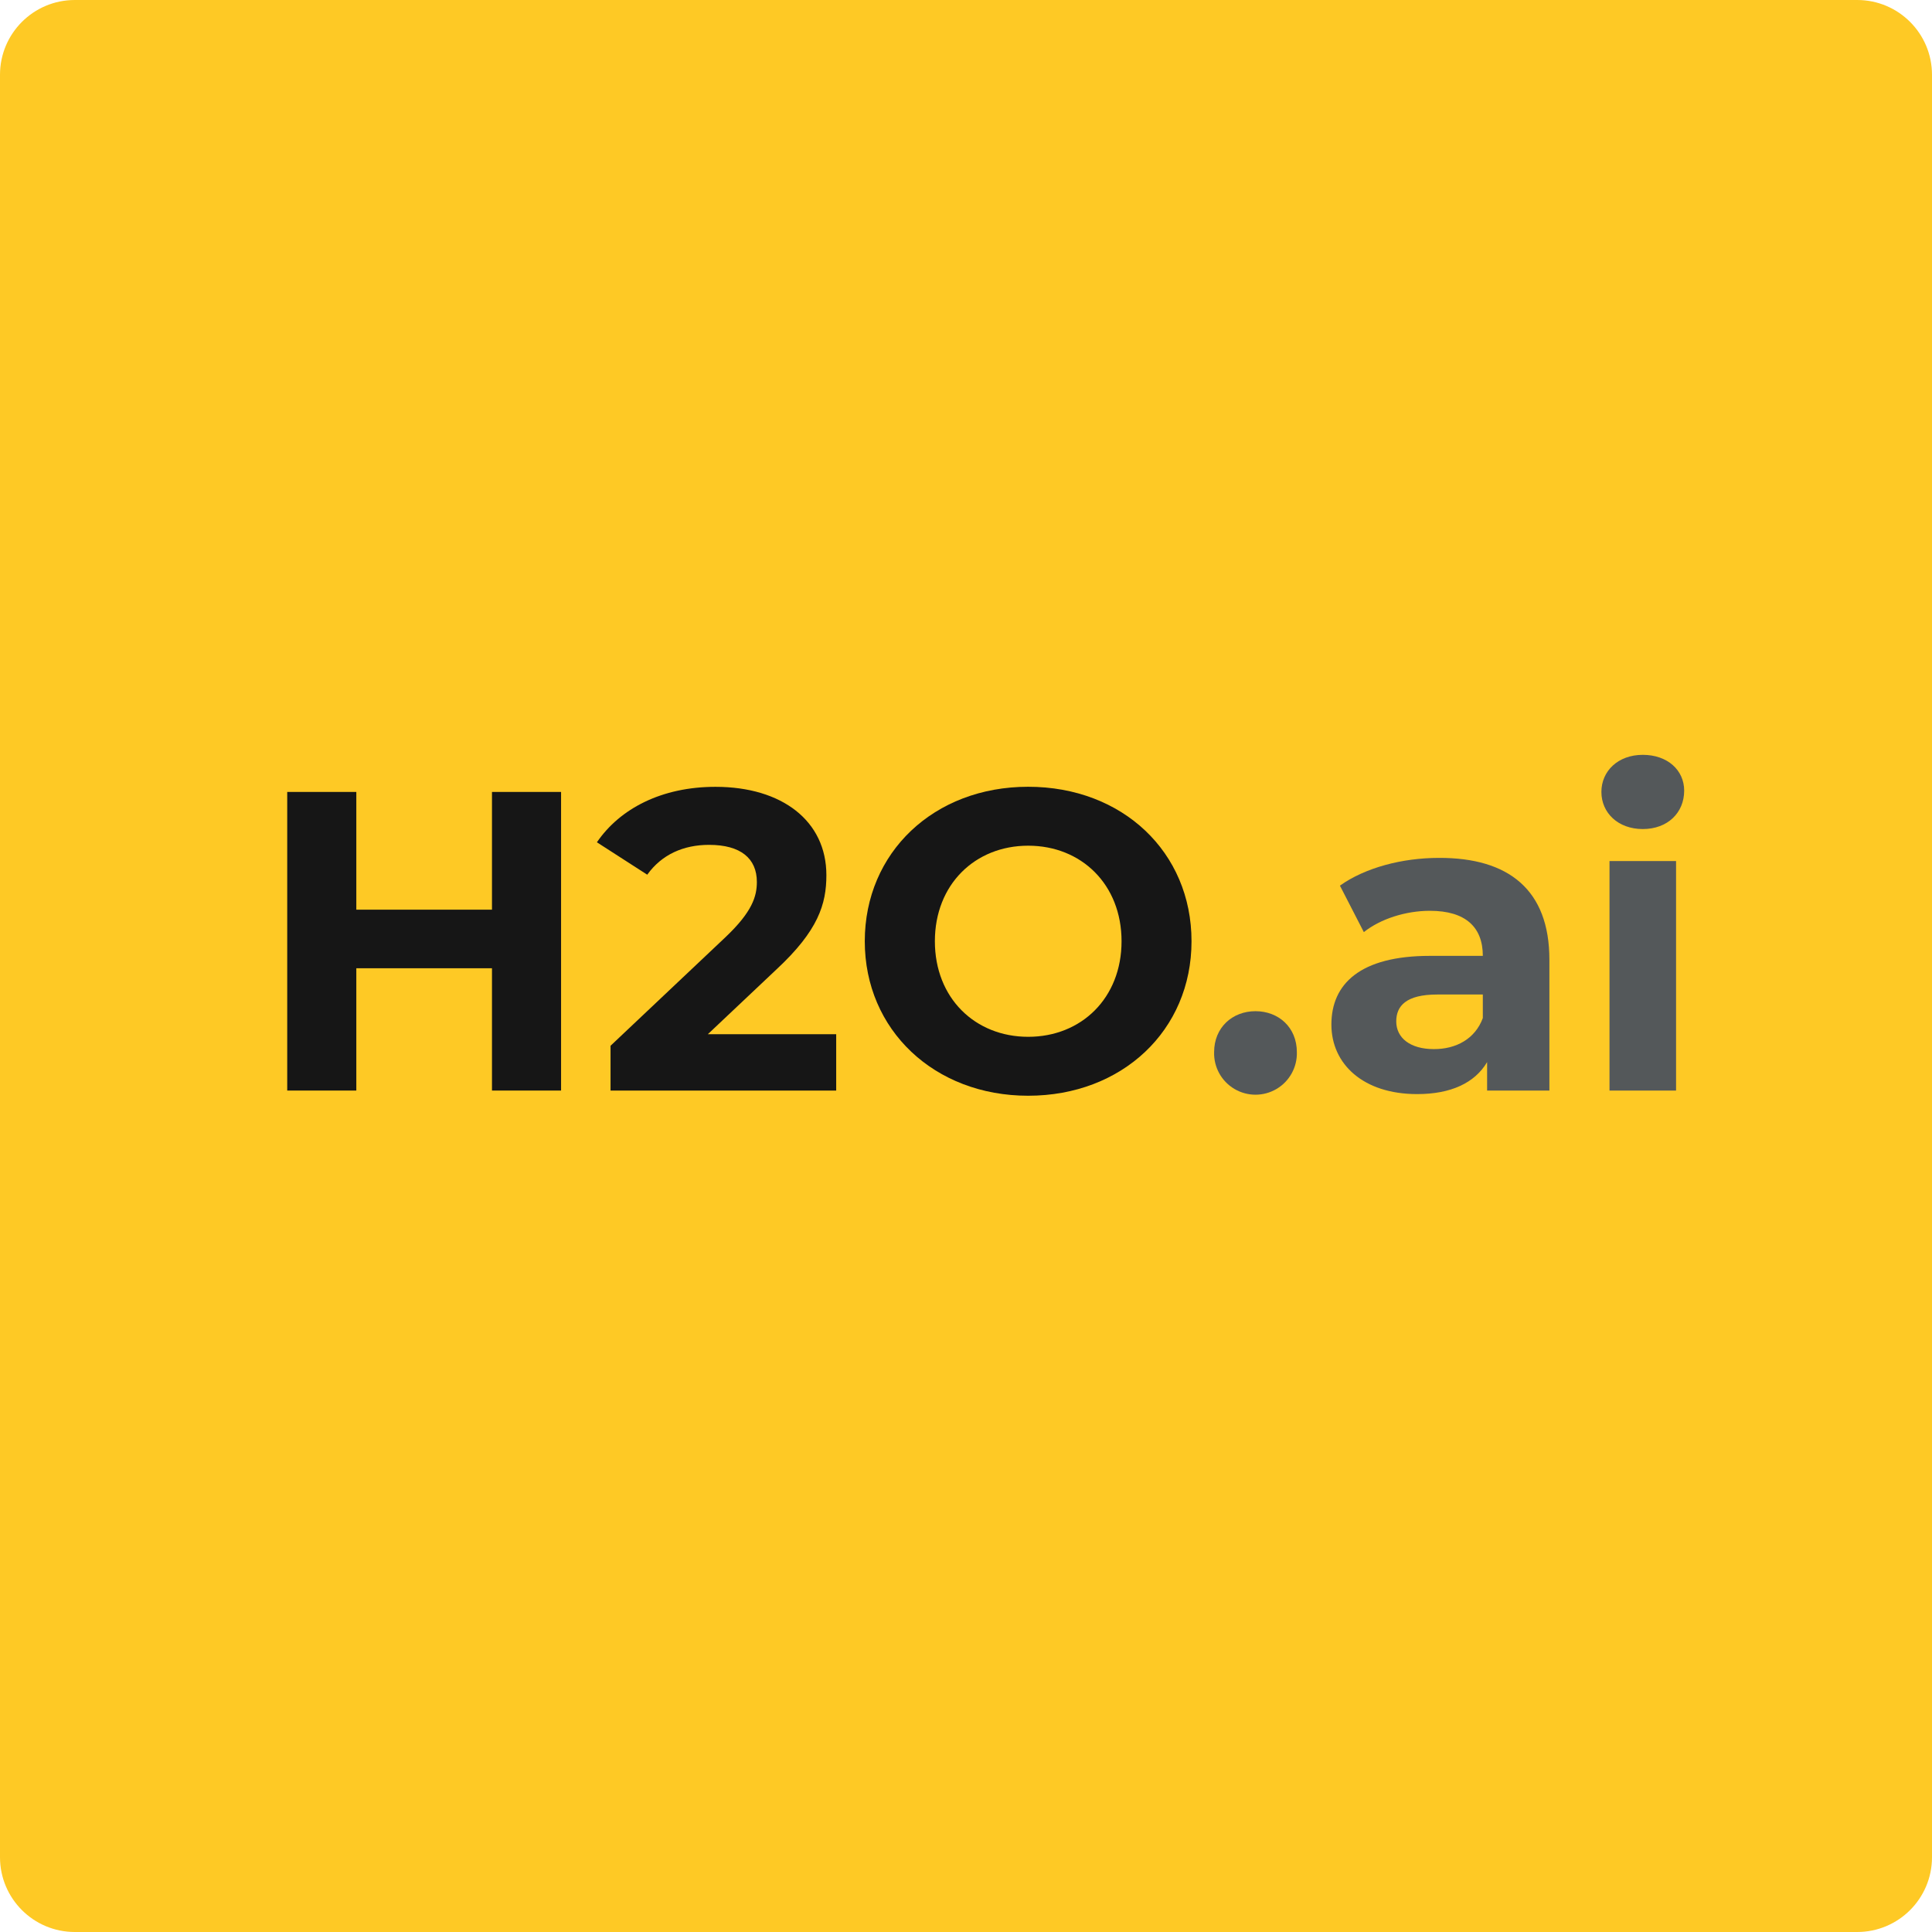
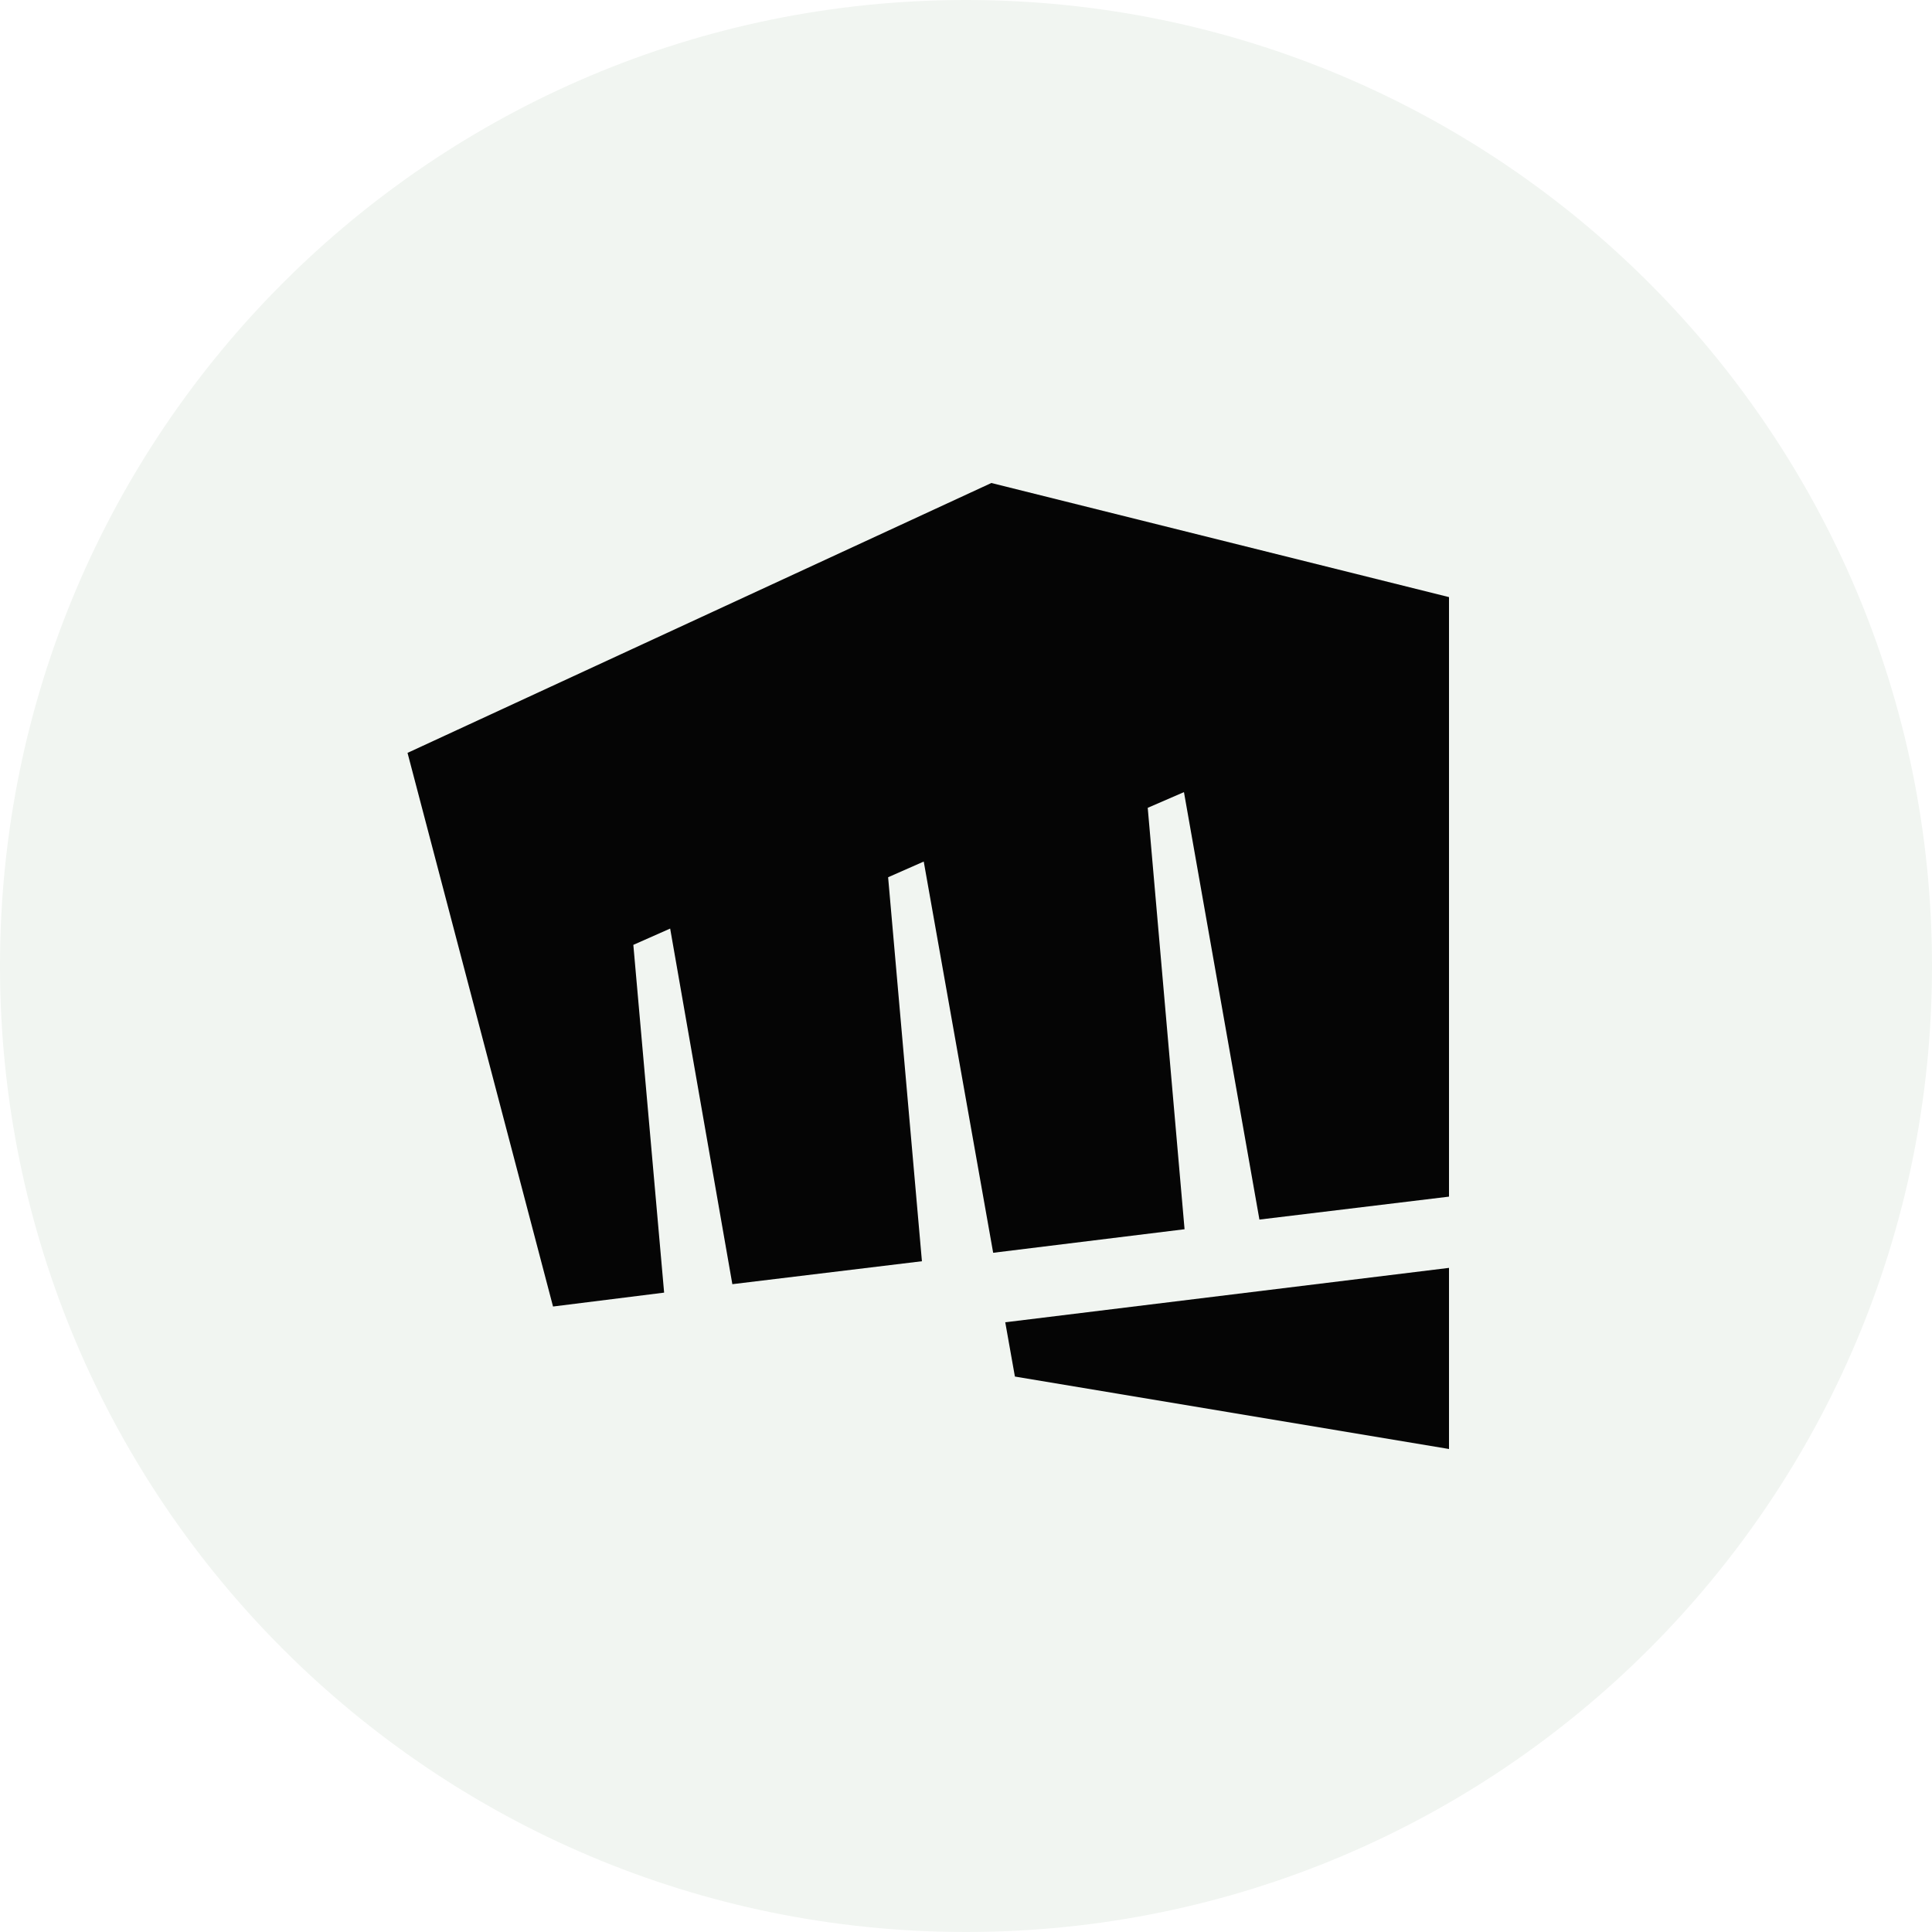
- <svg xmlns="http://www.w3.org/2000/svg" id="Layer_1" data-name="Layer 1" width="600.28" height="600.28" viewBox="0 0 600.28 600.28">
-   <defs>
-     <style>.cls-1{fill:#fec925;}.cls-2{fill:#161616;}.cls-3{fill:#54585a;}</style>
-   </defs>
-   <g id="Fill-1">
-     <rect class="cls-1" width="600.28" height="600.28" rx="23.24" />
-   </g>
-   <path class="cls-2" d="M174.33,246.06v92.78H152.86v-38H110.71v38H89.24V246.06h21.47v36.58h42.15V246.06Z" />
-   <path class="cls-2" d="M259.81,321.34v17.5H189.7V324.92l35.78-33.8c8.22-7.82,9.68-12.59,9.68-17.09,0-7.29-5-11.53-14.85-11.53-7.95,0-14.71,3-19.21,9.27L185.46,261.7c7.15-10.47,20.14-17.23,36.84-17.23,20.68,0,34.46,10.6,34.46,27.44,0,9-2.52,17.22-15.51,29.29l-21.33,20.14Z" />
-   <path class="cls-2" d="M268.69,292.45c0-27.57,21.47-48,50.76-48s50.76,20.28,50.76,48-21.6,48-50.76,48S268.69,320,268.69,292.45Zm79.78,0c0-17.63-12.46-29.69-29-29.69s-29,12.06-29,29.69,12.46,29.69,29,29.69S348.47,310.08,348.47,292.45Z" />
-   <path class="cls-3" d="M377.23,326.91c0-7.69,5.7-12.73,12.85-12.73s12.86,5,12.86,12.73a12.86,12.86,0,1,1-25.71,0Z" />
-   <path class="cls-3" d="M481.4,298.15v40.69H462.05V330c-3.84,6.49-11.27,9.94-21.74,9.94-16.7,0-26.64-9.28-26.64-21.61,0-12.59,8.88-21.34,30.62-21.34h16.43c0-8.87-5.3-14-16.43-14-7.55,0-15.37,2.51-20.54,6.62l-7.43-14.44c7.82-5.57,19.35-8.62,30.75-8.62C468.81,266.47,481.4,276.54,481.4,298.15Zm-20.68,18.16V309H446.54c-9.67,0-12.72,3.57-12.72,8.35,0,5.16,4.37,8.61,11.66,8.61C452.37,326,458.34,322.8,460.72,316.31Z" />
-   <path class="cls-3" d="M497.56,246.06c0-6.49,5.17-11.53,12.86-11.53s12.86,4.77,12.86,11.13c0,6.89-5.17,11.93-12.86,11.93S497.56,252.55,497.56,246.06Zm2.52,21.47h20.68v71.31H500.08Z" />
+ <svg xmlns="http://www.w3.org/2000/svg" id="Layer_1" data-name="Layer 1" viewBox="0 0 32 32">
+   <circle cx="16" cy="16" r="16" fill="#f1f5f1" />
+   <polygon points="16.42 8 6.75 12.47 9.16 21.64 11 21.41 10.49 15.65 11.1 15.38 12.13 21.27 15.27 20.89 14.71 14.53 15.3 14.27 16.45 20.75 19.62 20.36 19.01 13.38 19.61 13.12 20.86 20.2 24 19.82 24 9.89 16.42 8" fill="#050505" />
+   <polygon points="16.65 21.9 16.81 22.8 24 24 24 21 16.66 21.9 16.65 21.9" fill="#050505" />
</svg>
